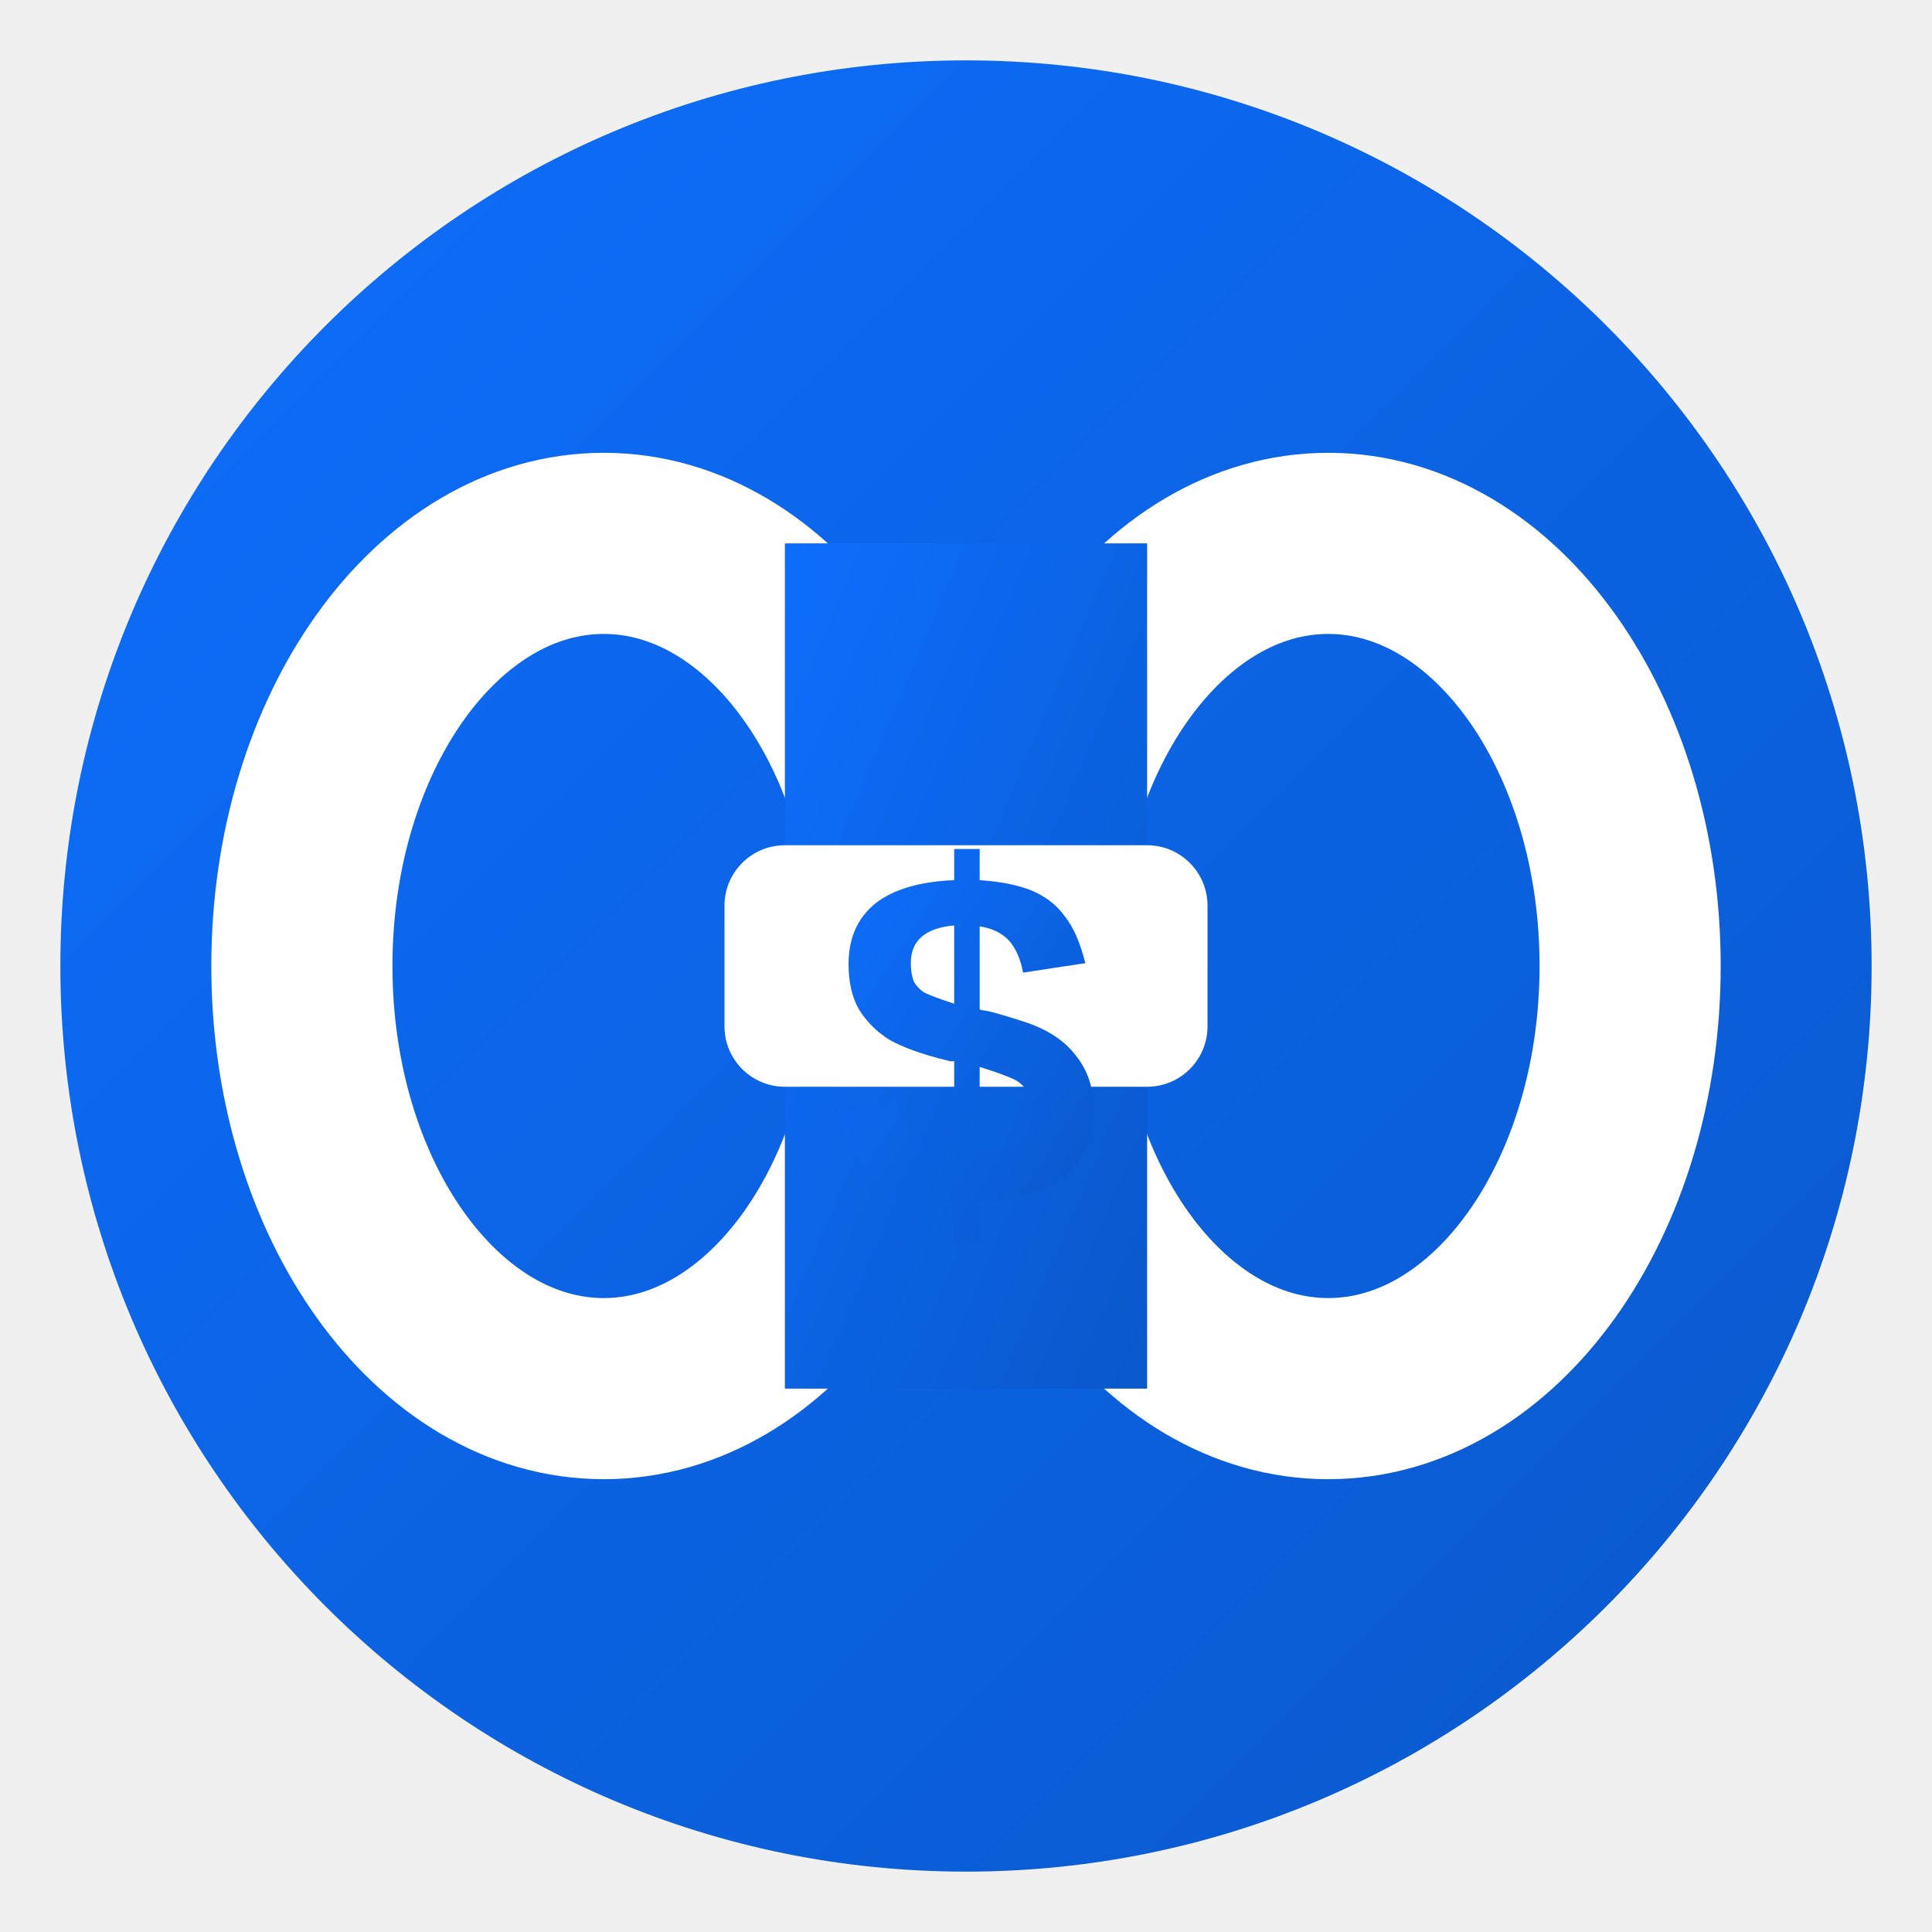
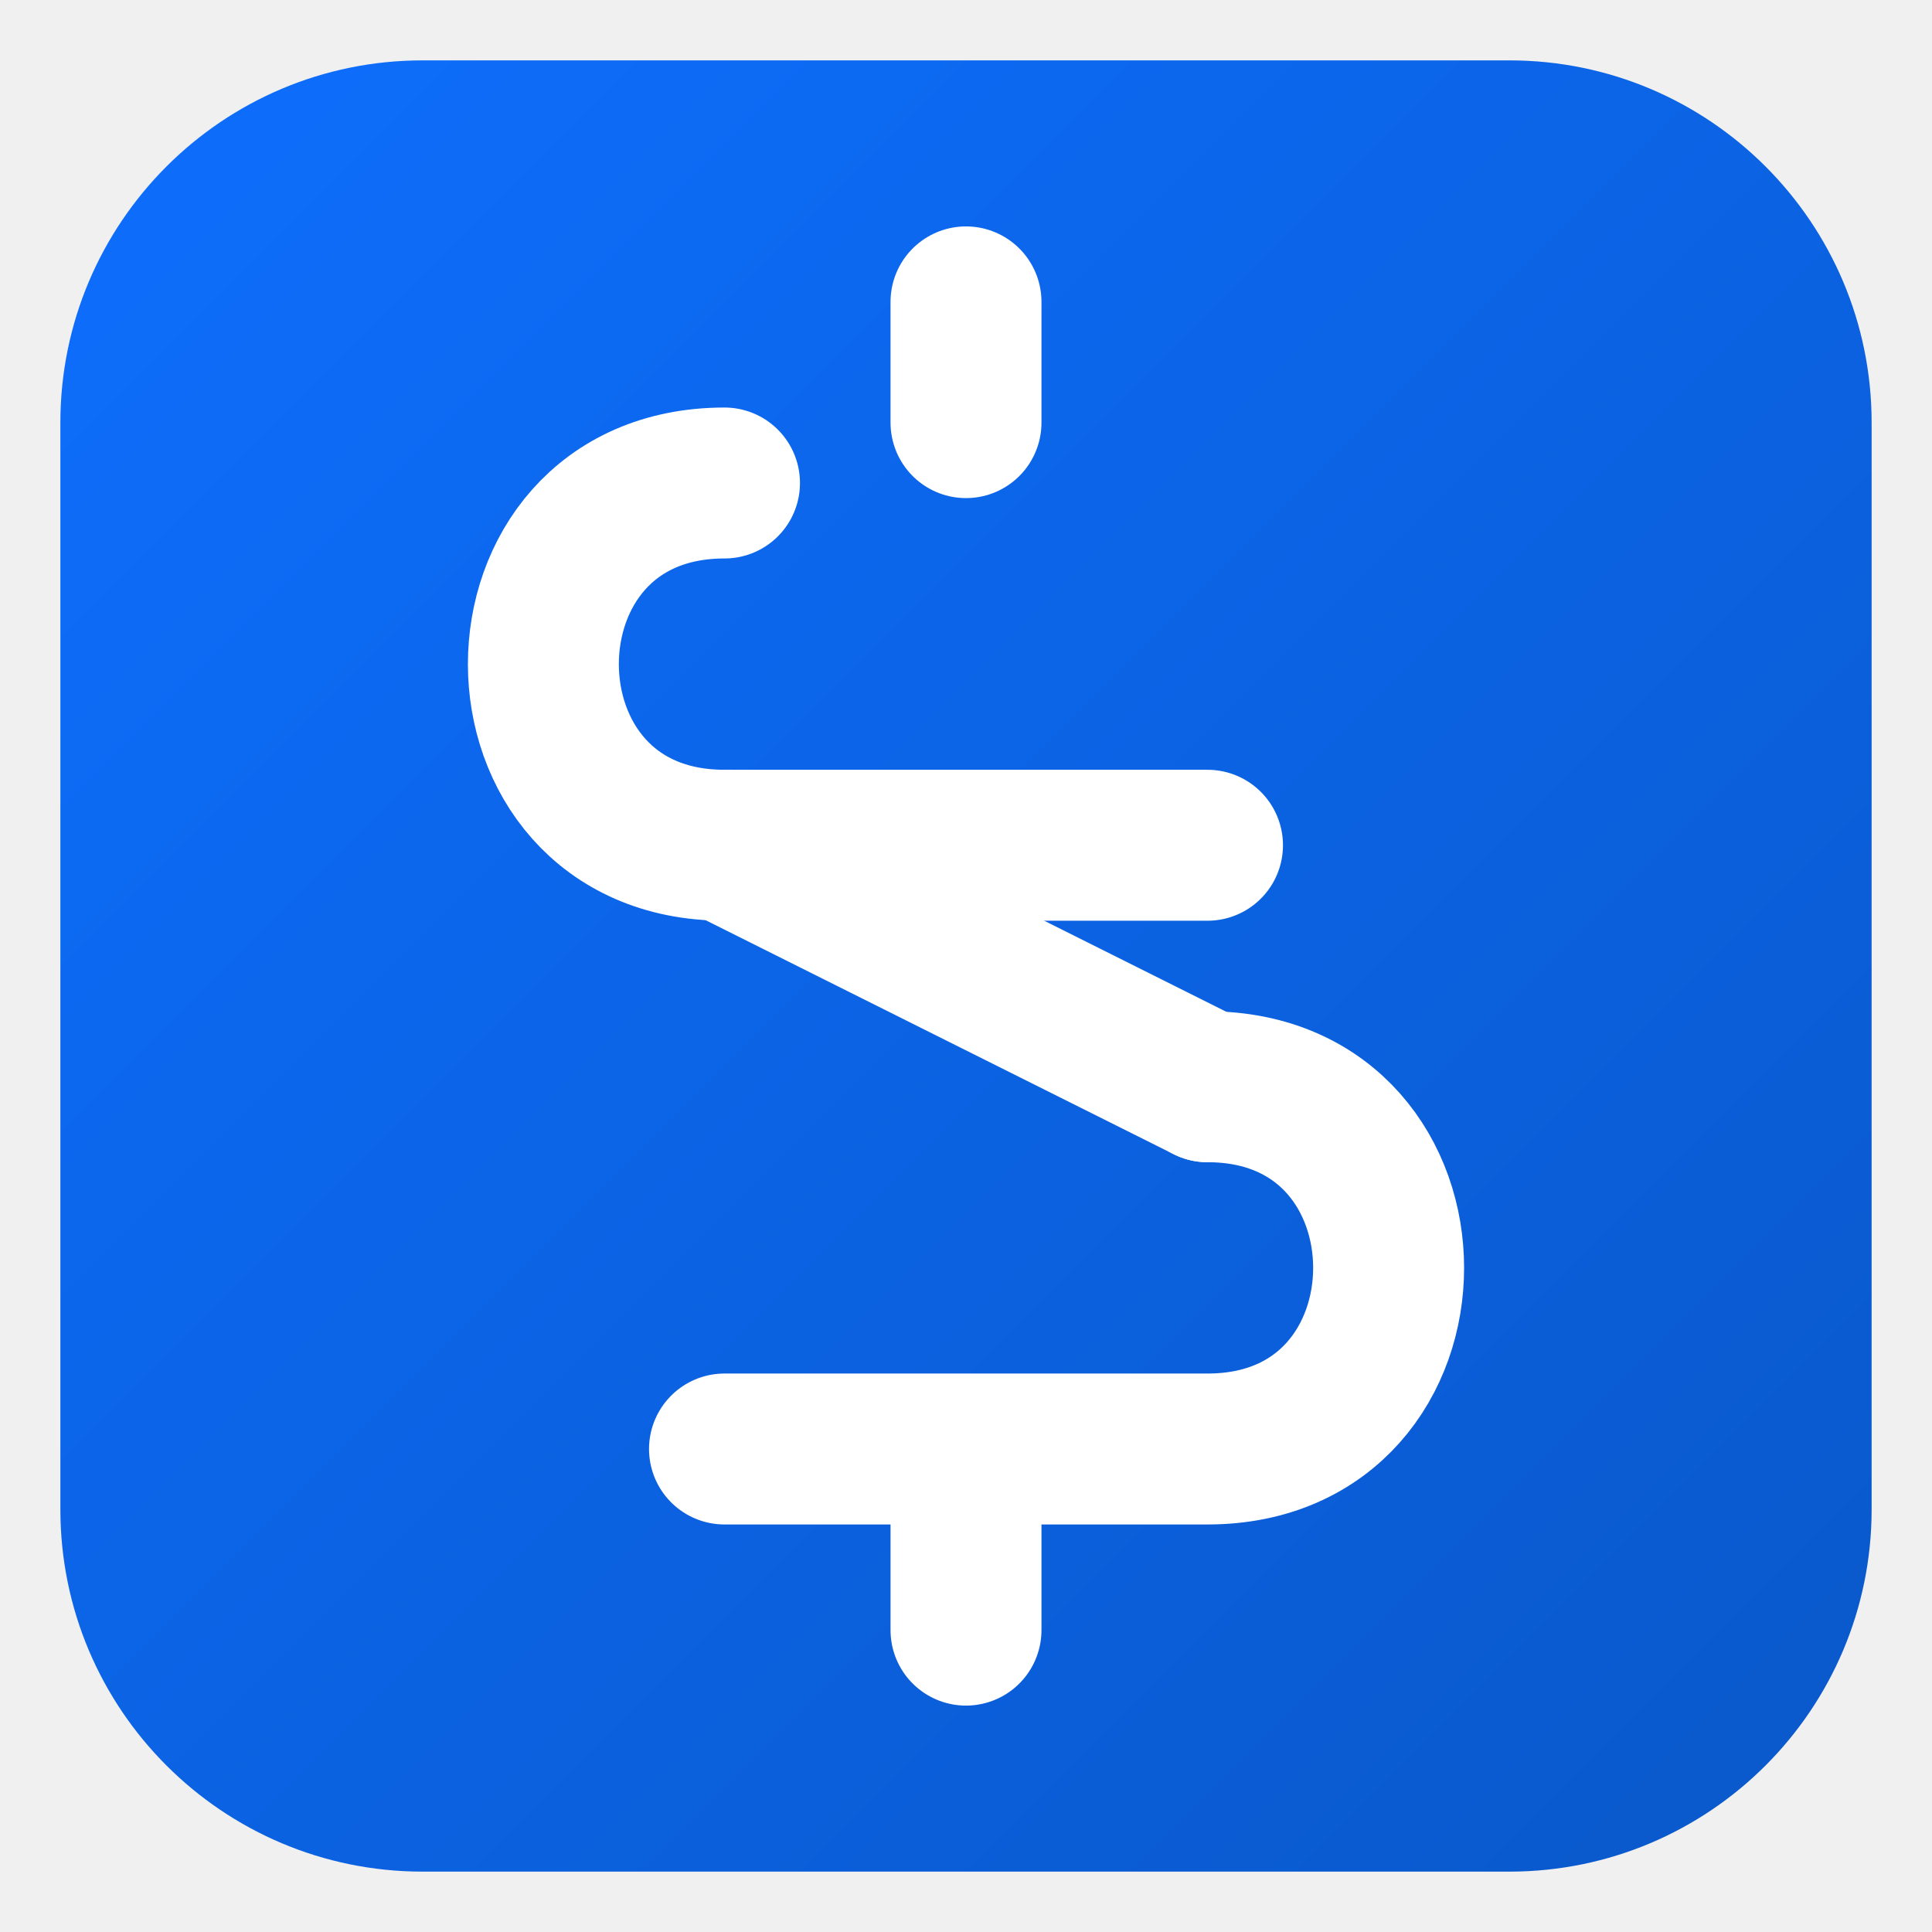
<svg xmlns="http://www.w3.org/2000/svg" viewBox="0 0 32 32" width="32" height="32">
  <defs>
    <linearGradient id="bgGradient" x1="0%" y1="0%" x2="100%" y2="100%">
      <stop offset="0%" style="stop-color:#0d6efd" />
      <stop offset="100%" style="stop-color:#0a58ca" />
    </linearGradient>
  </defs>
-   <circle cx="16" cy="16" r="15" fill="url(#bgGradient)" />
-   <ellipse cx="10" cy="16" rx="5" ry="7" fill="none" stroke="#ffffff" stroke-width="3" />
-   <ellipse cx="22" cy="16" rx="5" ry="7" fill="none" stroke="#ffffff" stroke-width="3" />
-   <rect x="13" y="9" width="6" height="14" fill="url(#bgGradient)" />
-   <rect x="12" y="14" width="8" height="4" rx="1" fill="#ffffff" />
-   <text x="16" y="20" font-family="Arial, sans-serif" font-size="8" font-weight="bold" fill="url(#bgGradient)" text-anchor="middle">$</text>
+   <rect x="1" y="1" width="30" height="30" rx="6" fill="url(#bgGradient)" />
+   <path d="M16 5 L16 7" stroke="#ffffff" stroke-width="2.5" stroke-linecap="round" />
+   <path d="M12 8 C8 8 8 14 12 14 L20 14" stroke="#ffffff" stroke-width="2.5" fill="none" stroke-linecap="round" />
+   <path d="M20 18 C24 18 24 24 20 24 L12 24" stroke="#ffffff" stroke-width="2.5" fill="none" stroke-linecap="round" />
+   <path d="M16 25 L16 27" stroke="#ffffff" stroke-width="2.5" stroke-linecap="round" />
+   <path d="M12 14 L20 18" stroke="#ffffff" stroke-width="2.5" stroke-linecap="round" />
</svg>
